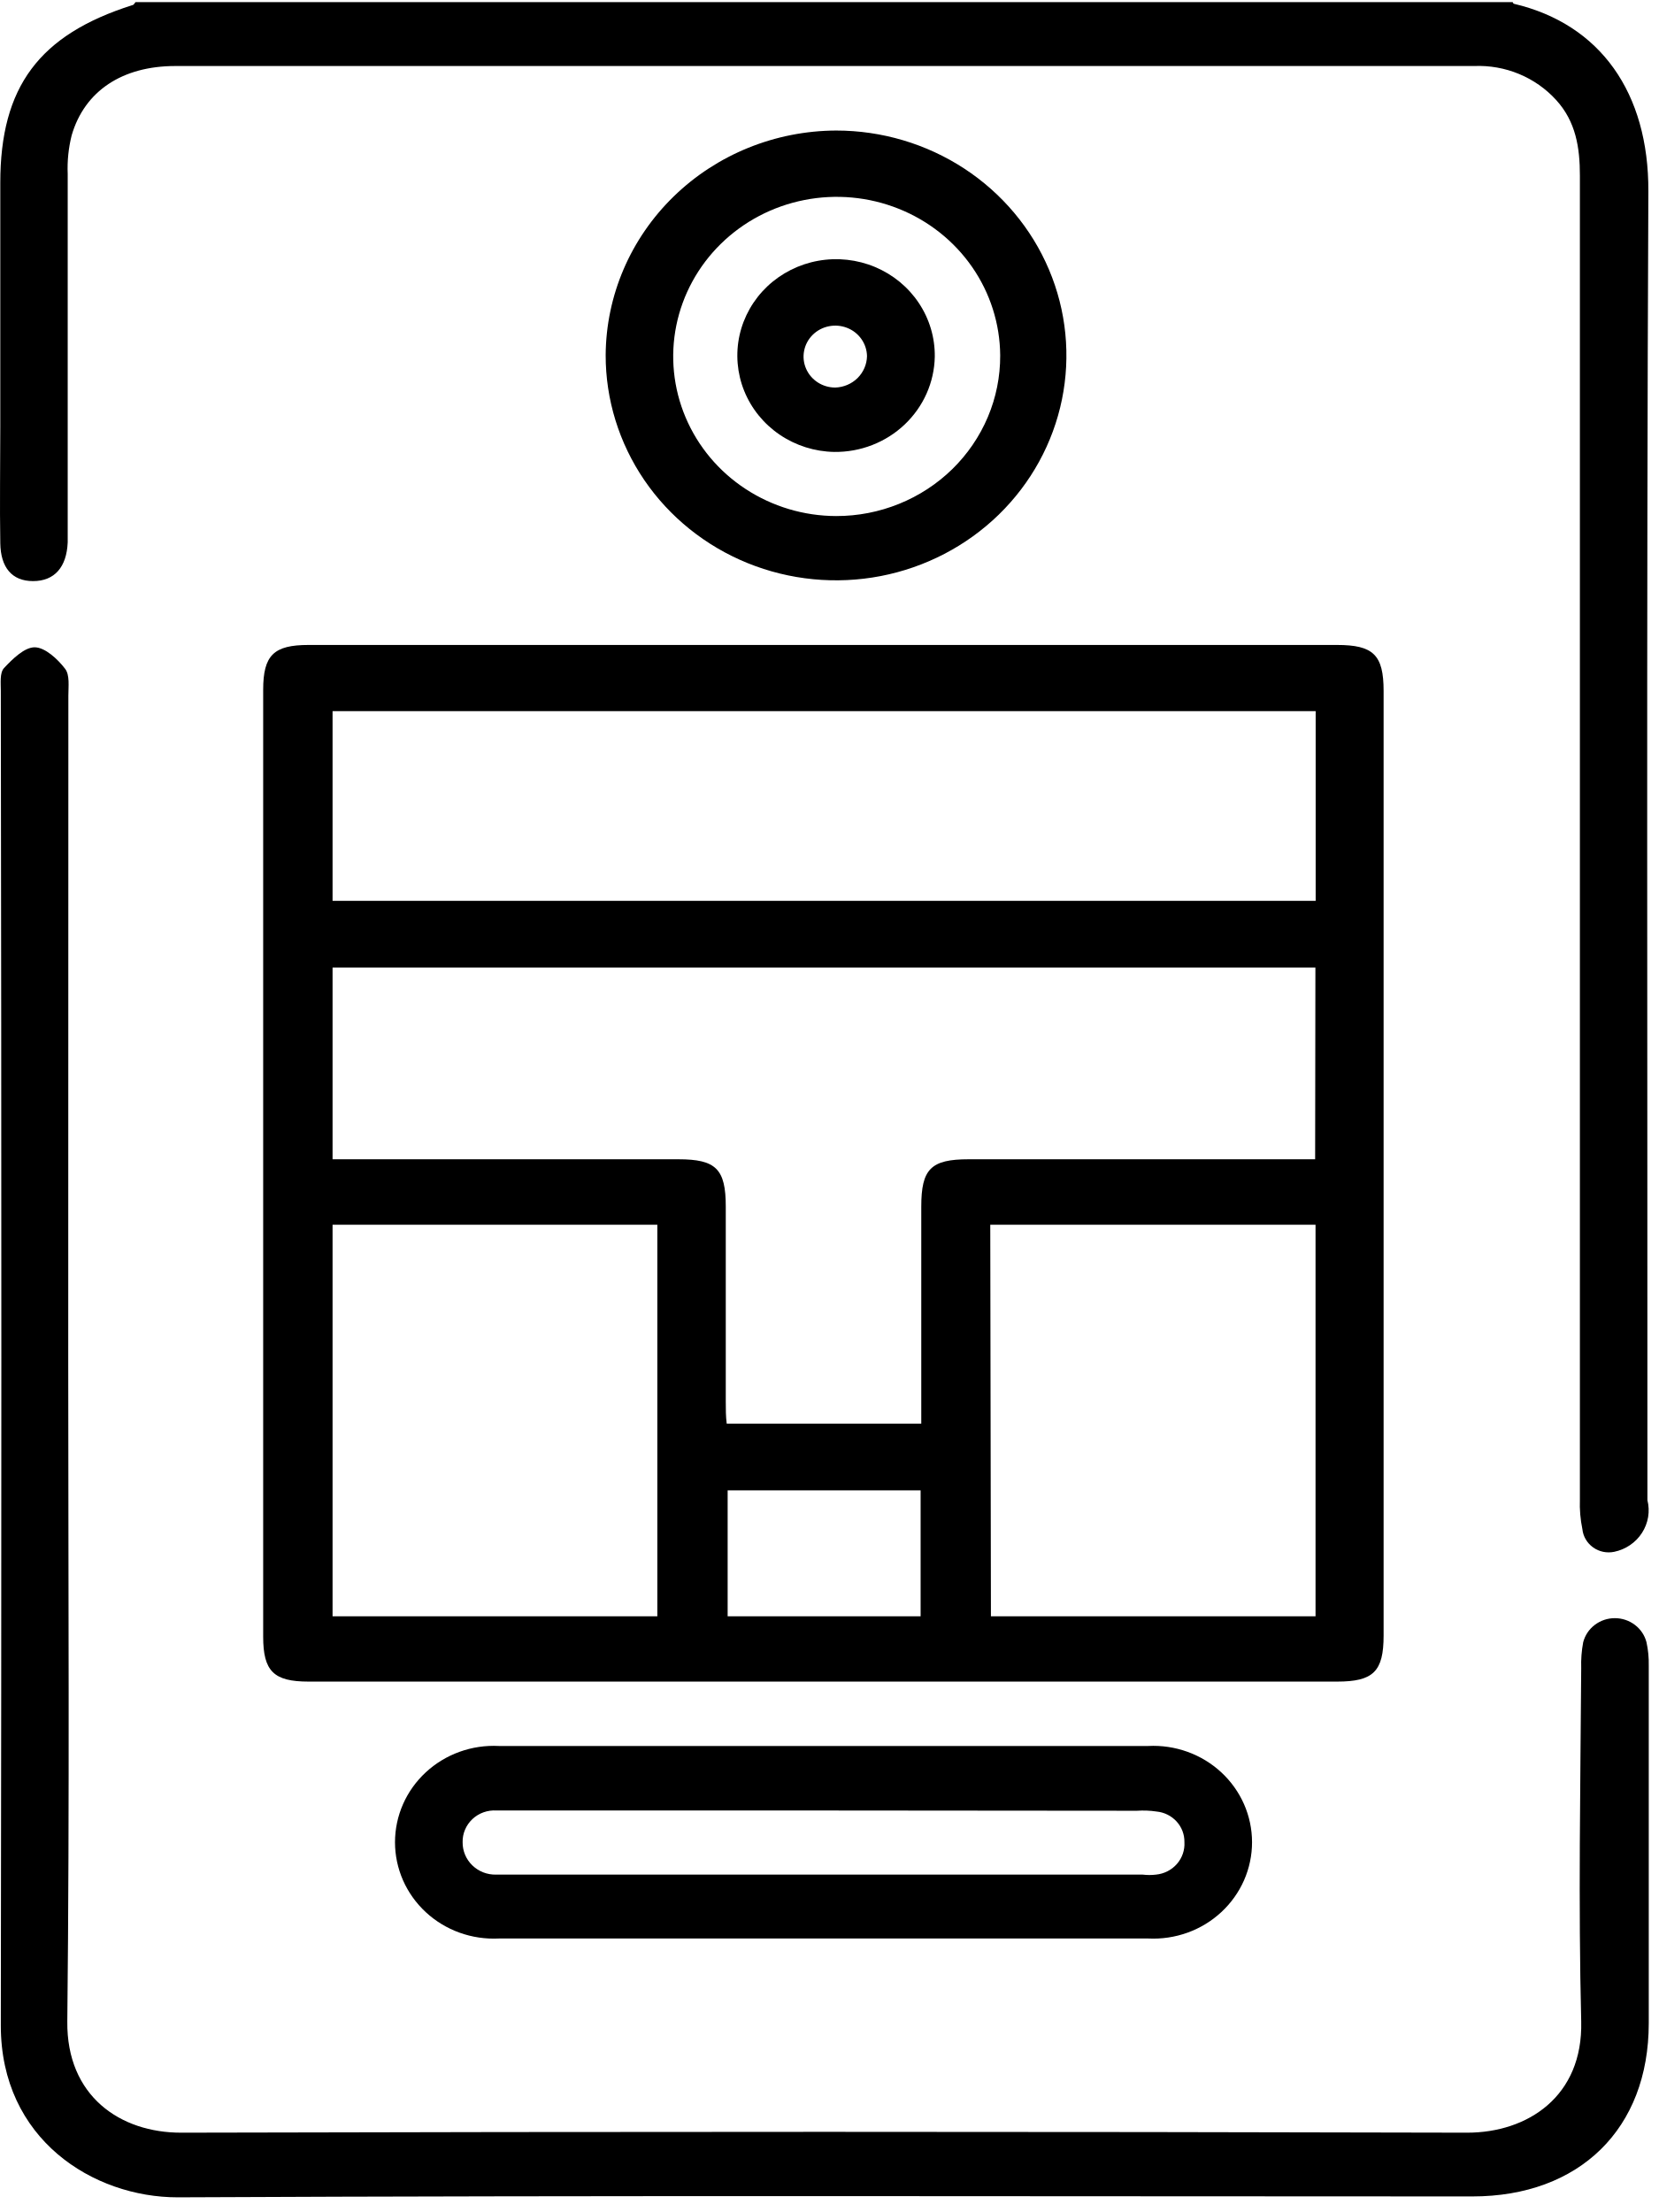
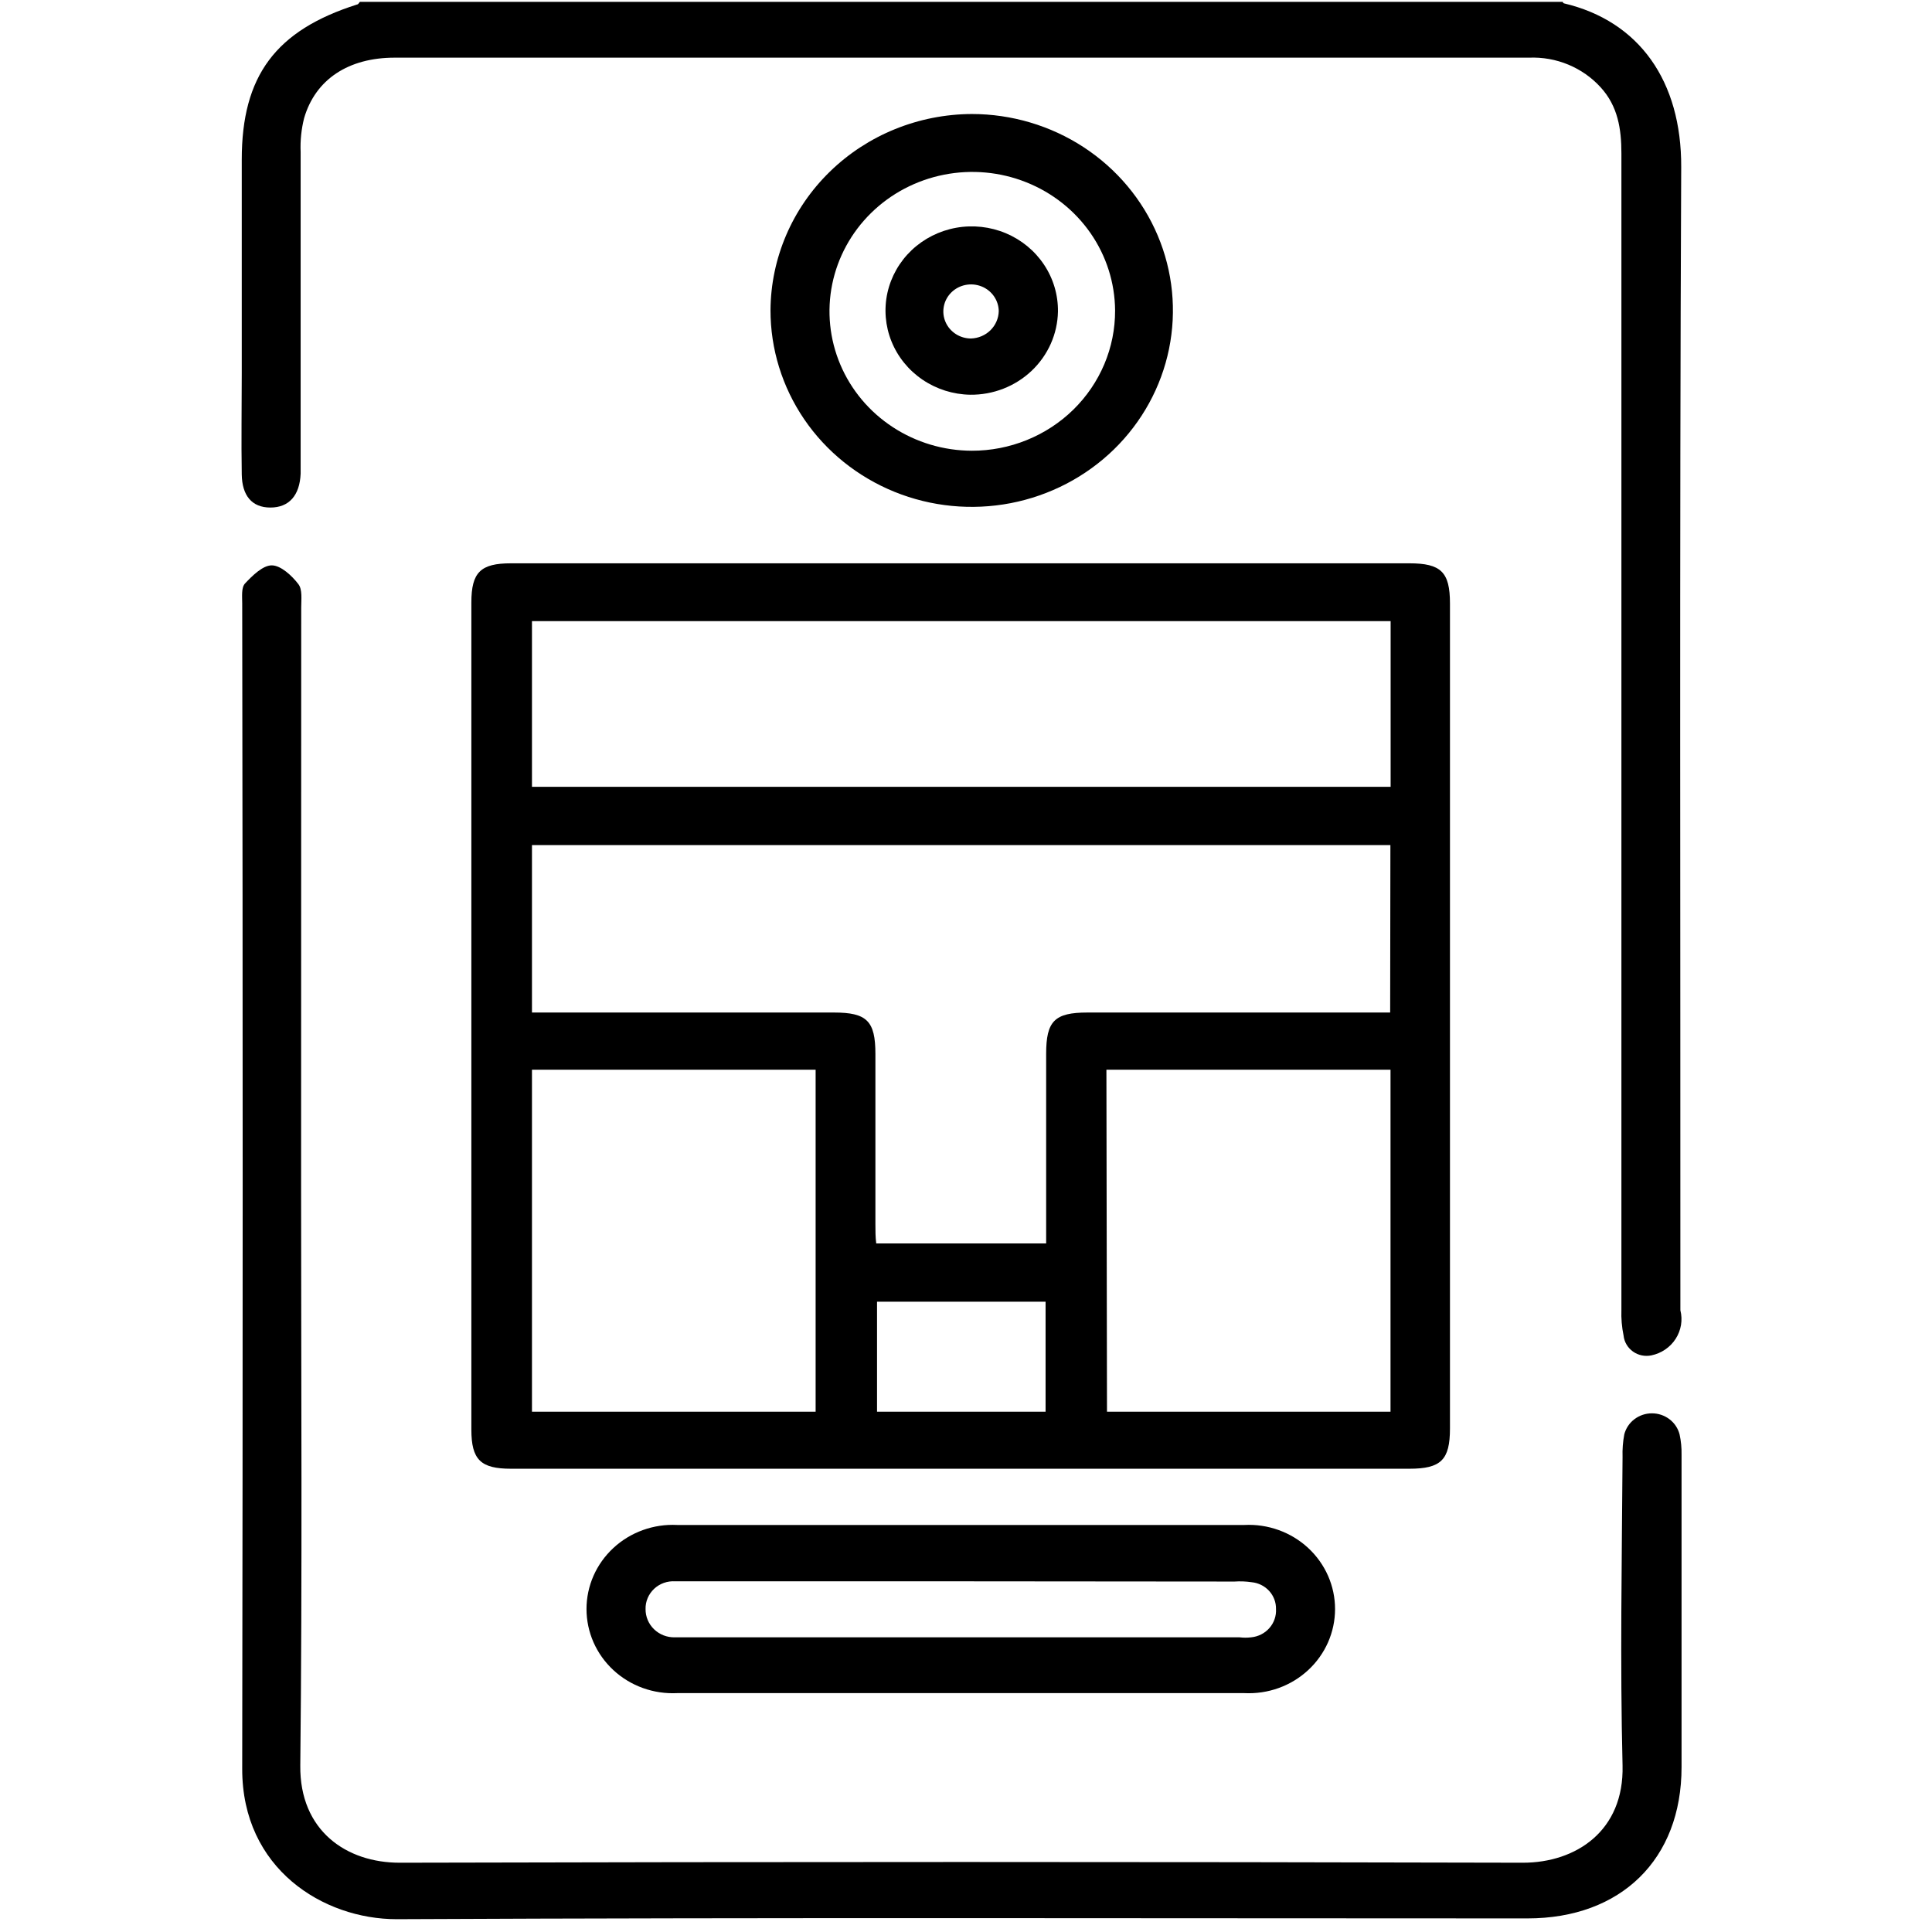
- <svg xmlns="http://www.w3.org/2000/svg" width="63" height="84" viewBox="0 0 63 84" fill="none">
+ <svg xmlns="http://www.w3.org/2000/svg" width="63" height="63" viewBox="0 0 63 84" fill="none">
  <path d="M57.446 0.081C57.446 0.106 57.476 0.14 57.496 0.145C60.779 0.919 62.611 3.531 62.596 7.264C62.52 23.836 62.566 40.402 62.56 56.969C62.613 57.178 62.622 57.396 62.587 57.609C62.551 57.822 62.473 58.026 62.355 58.209C62.238 58.392 62.084 58.55 61.903 58.673C61.722 58.797 61.517 58.884 61.301 58.929C61.163 58.958 61.02 58.958 60.882 58.93C60.744 58.901 60.614 58.845 60.5 58.764C60.386 58.683 60.29 58.579 60.22 58.46C60.149 58.341 60.105 58.208 60.091 58.071C60.014 57.701 59.982 57.322 59.996 56.944C59.996 40.187 59.996 23.429 59.996 6.672C59.996 5.608 59.845 4.619 59.092 3.795C58.704 3.369 58.223 3.032 57.685 2.809C57.147 2.586 56.565 2.483 55.98 2.507H6.657C4.649 2.507 3.213 3.452 2.722 5.138C2.601 5.619 2.55 6.113 2.571 6.608C2.571 11.054 2.571 15.499 2.571 19.945C2.571 20.161 2.571 20.381 2.571 20.597C2.531 21.538 2.069 22.067 1.256 22.067C0.443 22.067 0.026 21.538 0.011 20.631C-0.014 19.161 0.011 17.691 0.011 16.221V6.941C0.011 3.296 1.487 1.316 5.03 0.194C5.076 0.194 5.111 0.12 5.146 0.081H57.446Z" fill="black" />
  <path d="M31.296 24.492H50.775C52.151 24.492 52.542 24.87 52.542 26.237V62.109C52.542 63.476 52.151 63.858 50.775 63.858H11.716C10.396 63.858 9.994 63.466 9.994 62.153C9.994 50.168 9.994 38.183 9.994 26.198C9.994 24.88 10.396 24.492 11.716 24.492H31.296ZM49.952 36.742H12.629V44.023H25.76C27.19 44.023 27.561 44.391 27.561 45.822C27.561 48.272 27.561 50.756 27.561 53.22C27.561 53.505 27.561 53.789 27.597 54.063H34.985V53.142C34.985 50.702 34.985 48.262 34.985 45.822C34.985 44.391 35.351 44.023 36.782 44.023H49.942L49.952 36.742ZM12.629 34.209H49.962V27.006H12.629V34.209ZM12.629 61.379H24.962V46.508H12.629V61.379ZM37.63 61.379H49.957V46.508H37.605L37.63 61.379ZM27.632 61.379H34.96V56.596H27.632V61.379Z" fill="black" />
  <path d="M2.591 51.775C2.591 60.105 2.646 68.435 2.556 76.764C2.526 79.597 4.563 80.993 6.887 80.988C23.166 80.946 39.442 80.946 55.714 80.988C58.013 80.988 60.116 79.611 60.046 76.764C59.935 72.291 60.016 67.817 60.046 63.344C60.035 63.015 60.06 62.687 60.121 62.364C60.189 62.102 60.343 61.87 60.561 61.705C60.779 61.539 61.047 61.449 61.323 61.449C61.599 61.449 61.867 61.539 62.085 61.705C62.303 61.87 62.458 62.102 62.525 62.364C62.589 62.655 62.617 62.953 62.611 63.251C62.611 67.778 62.611 72.305 62.611 76.833C62.611 80.841 59.98 83.409 55.91 83.409C39.522 83.409 23.134 83.365 6.747 83.443C3.545 83.443 0.026 81.243 0.031 76.911C0.058 60.02 0.058 43.128 0.031 26.237C0.031 25.938 -0.014 25.551 0.152 25.37C0.473 25.027 0.93 24.576 1.321 24.581C1.713 24.586 2.189 25.027 2.47 25.394C2.656 25.629 2.596 26.07 2.596 26.418C2.593 34.865 2.591 43.318 2.591 51.775Z" fill="black" />
  <path d="M31.27 66.303H43.603C44.111 66.277 44.619 66.353 45.096 66.525C45.573 66.697 46.009 66.962 46.378 67.304C46.747 67.646 47.041 68.058 47.242 68.514C47.442 68.97 47.546 69.462 47.546 69.958C47.546 70.455 47.442 70.946 47.242 71.403C47.041 71.859 46.747 72.271 46.378 72.613C46.009 72.955 45.573 73.22 45.096 73.392C44.619 73.564 44.111 73.639 43.603 73.614H18.943C18.435 73.639 17.927 73.564 17.45 73.392C16.973 73.22 16.537 72.955 16.168 72.613C15.799 72.271 15.505 71.859 15.304 71.403C15.104 70.946 15 70.455 15 69.958C15 69.462 15.104 68.97 15.304 68.514C15.505 68.058 15.799 67.646 16.168 67.304C16.537 66.962 16.973 66.697 17.45 66.525C17.927 66.353 18.435 66.277 18.943 66.303H31.27ZM31.27 68.753H22.602C21.352 68.753 20.093 68.753 18.858 68.753C18.69 68.742 18.522 68.765 18.364 68.821C18.206 68.877 18.062 68.965 17.941 69.078C17.82 69.192 17.724 69.329 17.66 69.48C17.595 69.632 17.564 69.794 17.568 69.958C17.566 70.121 17.598 70.283 17.661 70.434C17.724 70.585 17.817 70.721 17.936 70.836C18.055 70.951 18.195 71.041 18.35 71.102C18.505 71.162 18.671 71.192 18.838 71.188C18.948 71.188 19.059 71.188 19.169 71.188H43.397C43.563 71.208 43.732 71.208 43.899 71.188C44.207 71.158 44.492 71.013 44.693 70.783C44.894 70.553 44.996 70.256 44.978 69.954C44.983 69.665 44.877 69.386 44.681 69.171C44.485 68.956 44.212 68.82 43.919 68.792C43.672 68.755 43.421 68.746 43.171 68.763L31.27 68.753Z" fill="black" />
  <path d="M31.753 4.957C33.484 4.958 35.176 5.46 36.614 6.399C38.052 7.339 39.173 8.674 39.834 10.236C40.495 11.797 40.666 13.515 40.327 15.172C39.988 16.828 39.153 18.35 37.928 19.543C36.702 20.736 35.142 21.548 33.444 21.876C31.746 22.203 29.987 22.032 28.389 21.383C26.791 20.734 25.426 19.637 24.467 18.231C23.508 16.824 22.997 15.172 23 13.482C23.015 11.222 23.942 9.059 25.581 7.463C27.22 5.866 29.438 4.966 31.753 4.957ZM37.982 13.492C37.973 12.296 37.602 11.129 36.916 10.139C36.229 9.148 35.257 8.378 34.123 7.926C32.989 7.473 31.743 7.358 30.542 7.596C29.341 7.833 28.239 8.412 27.375 9.259C26.51 10.107 25.922 11.185 25.683 12.358C25.445 13.531 25.568 14.747 26.036 15.852C26.504 16.958 27.297 17.903 28.314 18.569C29.332 19.236 30.528 19.594 31.753 19.597C32.573 19.598 33.384 19.441 34.141 19.134C34.898 18.828 35.586 18.379 36.165 17.813C36.743 17.246 37.202 16.574 37.514 15.834C37.826 15.095 37.985 14.302 37.982 13.502V13.492Z" fill="black" />
  <path d="M31.679 17.162C30.939 17.149 30.219 16.921 29.611 16.509C29.003 16.097 28.533 15.518 28.261 14.845C27.99 14.173 27.928 13.437 28.084 12.73C28.241 12.024 28.608 11.378 29.139 10.875C29.671 10.372 30.343 10.034 31.071 9.903C31.799 9.772 32.551 9.855 33.231 10.14C33.911 10.426 34.49 10.902 34.893 11.508C35.297 12.114 35.507 12.823 35.498 13.546C35.48 14.519 35.068 15.445 34.352 16.123C33.637 16.8 32.676 17.174 31.679 17.162ZM32.924 13.527C32.921 13.295 32.847 13.069 32.713 12.877C32.579 12.686 32.39 12.537 32.17 12.451C31.949 12.364 31.707 12.343 31.475 12.39C31.242 12.437 31.029 12.55 30.862 12.715C30.695 12.88 30.582 13.089 30.537 13.317C30.491 13.545 30.516 13.781 30.608 13.995C30.699 14.209 30.854 14.391 31.051 14.52C31.249 14.649 31.481 14.717 31.719 14.717C32.038 14.707 32.34 14.578 32.565 14.357C32.789 14.135 32.917 13.838 32.924 13.527Z" fill="black" />
</svg>
